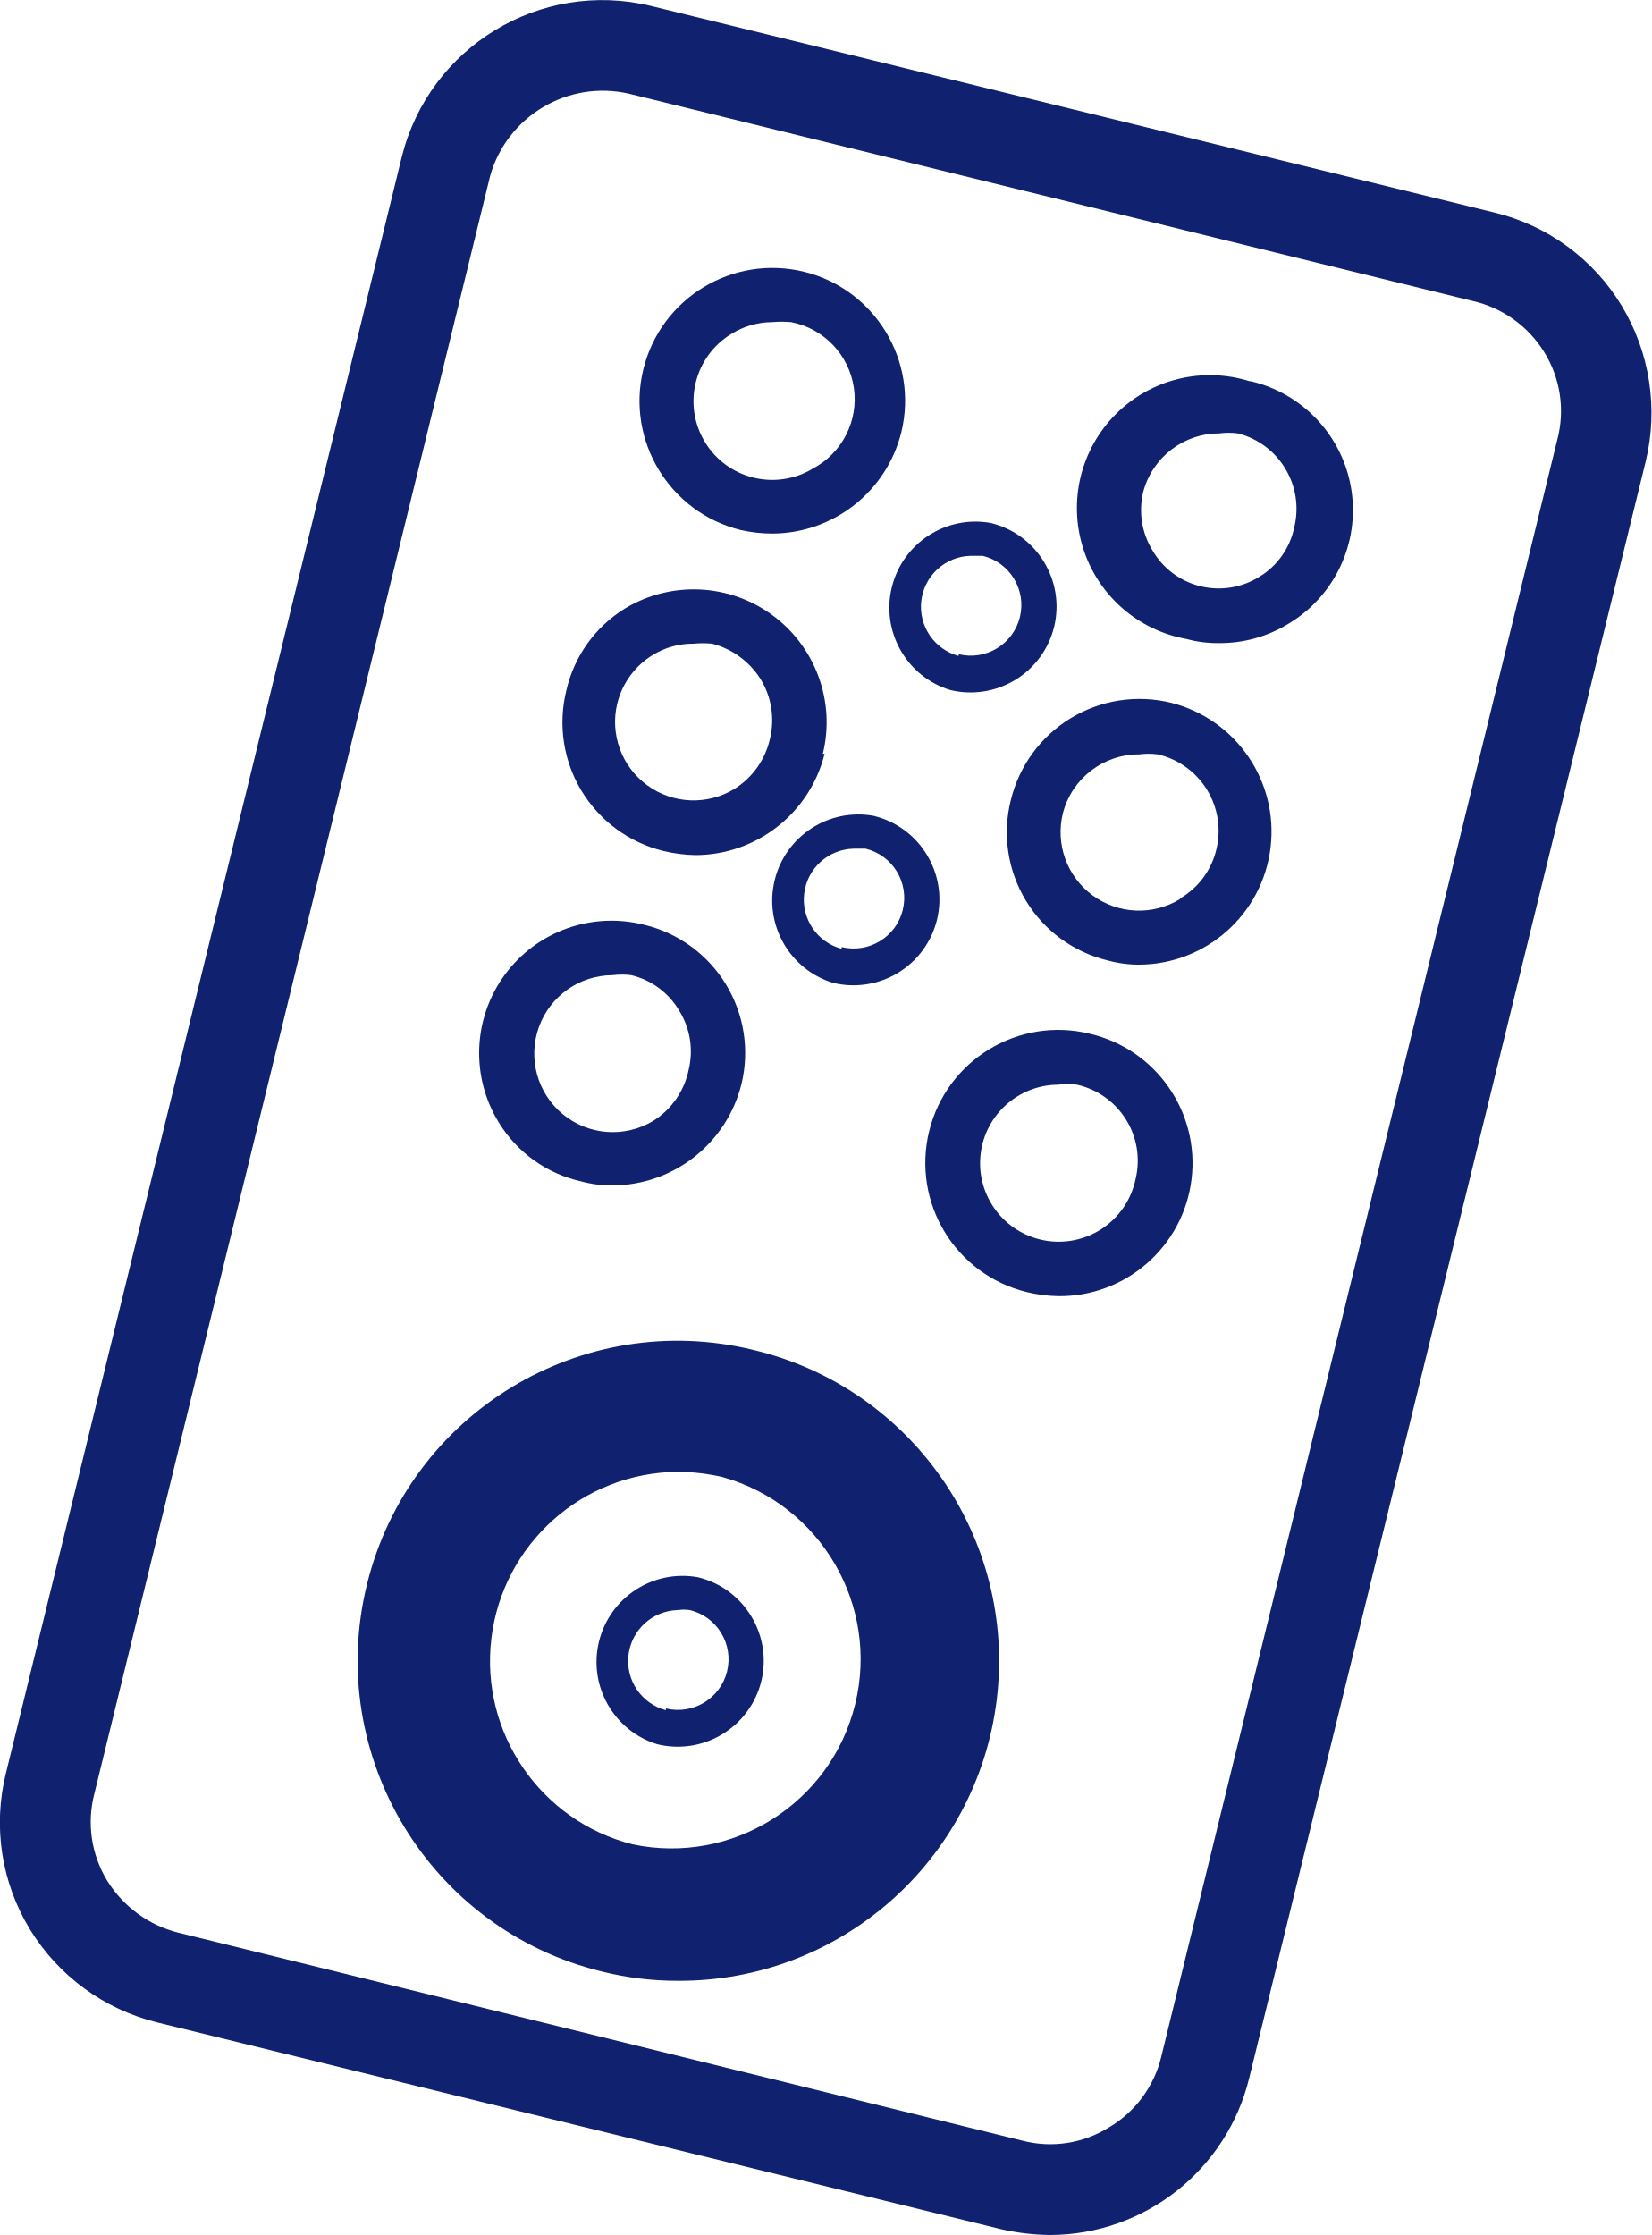
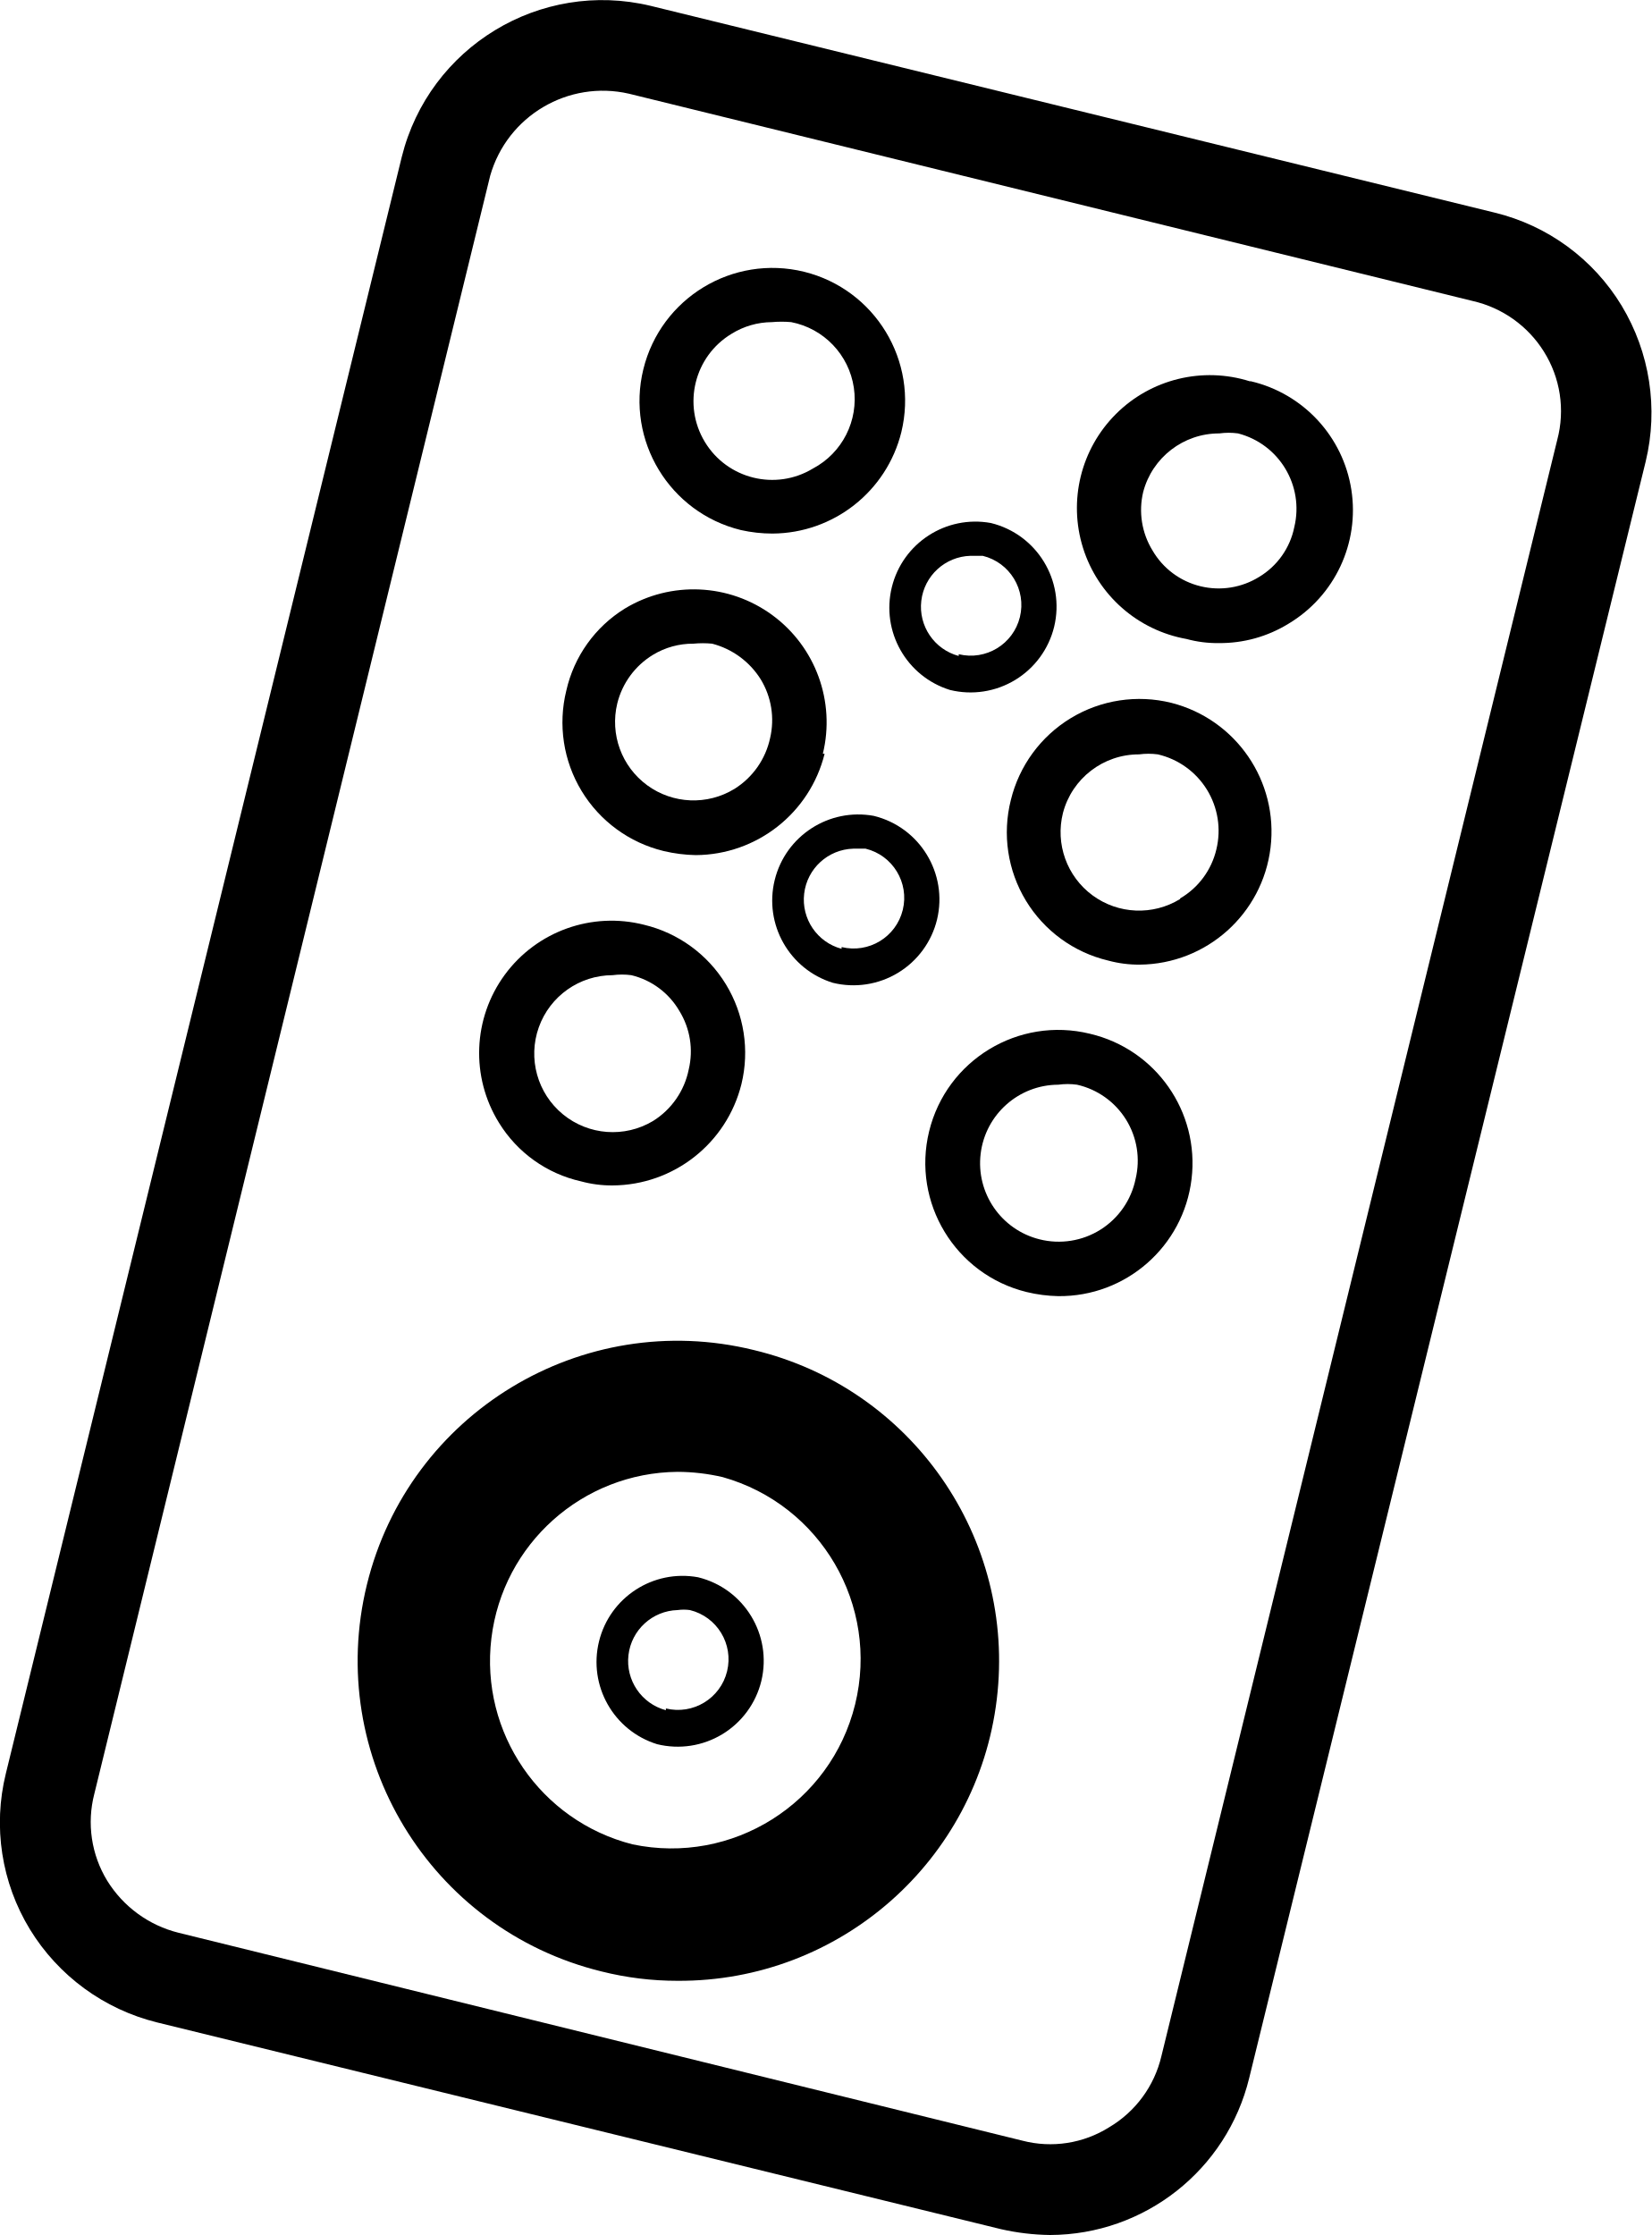
<svg xmlns="http://www.w3.org/2000/svg" viewBox="0 0 28.2 38.16">
-   <defs>
-     <style>.cls-1{fill:#0f216f;}</style>
-   </defs>
  <g id="Capa_2" data-name="Capa 2">
    <g id="Capa_1-2" data-name="Capa 1">
-       <path class="cls-1" d="M11.11.1A3.53,3.53,0,0,0,6.86,2.68L.1,30.28a3.5,3.5,0,0,0,.41,2.66,3.54,3.54,0,0,0,2.17,1.59l14.41,3.53a4,4,0,0,0,.84.1,3.51,3.51,0,0,0,3.4-2.68L28.1,7.88a3.54,3.54,0,0,0-.41-2.66,3.5,3.5,0,0,0-2.17-1.59ZM26.59,7.51l-6.76,27.6a1.92,1.92,0,0,1-.89,1.21,1.89,1.89,0,0,1-1.48.23L3.05,33a2,2,0,0,1-1.22-.89,1.92,1.92,0,0,1-.22-1.48L8.37,3A2,2,0,0,1,10.74,1.6L25.15,5.14A1.94,1.94,0,0,1,26.36,6,1.91,1.91,0,0,1,26.59,7.51Z" />
-       <path class="cls-1" d="M12.65,9.05a2.48,2.48,0,0,0,.54.06,2.28,2.28,0,0,0,2.2-1.73,2.27,2.27,0,0,0-1.66-2.74,2.27,2.27,0,1,0-1.08,4.41ZM12.49,5.7a1.32,1.32,0,0,1,.69-.2,1.86,1.86,0,0,1,.33,0A1.34,1.34,0,0,1,13.88,8,1.34,1.34,0,0,1,12.49,5.7Z" />
-       <path class="cls-1" d="M14.05,12.87a2.27,2.27,0,0,0-3.38-2.48,2.22,2.22,0,0,0-1,1.4,2.26,2.26,0,0,0,1.66,2.74,2.59,2.59,0,0,0,.55.07,2.28,2.28,0,0,0,2.2-1.73Zm-1.51.6a1.34,1.34,0,0,1-2-1.46,1.35,1.35,0,0,1,.61-.83,1.31,1.31,0,0,1,.69-.19,1.66,1.66,0,0,1,.32,0,1.39,1.39,0,0,1,.83.61,1.34,1.34,0,0,1,.16,1A1.36,1.36,0,0,1,12.54,13.47Z" />
-       <path class="cls-1" d="M11,15.79a2.26,2.26,0,0,0-2.48,3.38,2.21,2.21,0,0,0,1.4,1,2,2,0,0,0,.54.07,2.28,2.28,0,0,0,2.2-1.73A2.25,2.25,0,0,0,11,15.79Zm.15,3.35a1.34,1.34,0,1,1-.69-2.49,1.22,1.22,0,0,1,.32,0,1.3,1.3,0,0,1,.82.61,1.32,1.32,0,0,1,.16,1A1.35,1.35,0,0,1,11.15,19.14Z" />
-       <path class="cls-1" d="M21.34,6.51a2.27,2.27,0,1,0-1.08,4.4,2,2,0,0,0,.55.07A2.23,2.23,0,0,0,22,10.65a2.26,2.26,0,0,0-.64-4.14Zm.16,3.34a1.31,1.31,0,0,1-1,.16,1.3,1.3,0,0,1-.82-.61,1.32,1.32,0,0,1-.16-1,1.34,1.34,0,0,1,1.3-1,1.17,1.17,0,0,1,.32,0A1.33,1.33,0,0,1,22.1,9,1.29,1.29,0,0,1,21.5,9.85Z" />
-       <path class="cls-1" d="M20,12a2.26,2.26,0,0,0-2.74,1.66,2.25,2.25,0,0,0,1.66,2.74,2,2,0,0,0,.54.07A2.27,2.27,0,0,0,20,12Zm.15,3.35a1.34,1.34,0,0,1-2-1.47,1.34,1.34,0,0,1,1.3-1,1.22,1.22,0,0,1,.32,0,1.34,1.34,0,0,1,1,1.62A1.32,1.32,0,0,1,20.15,15.34Z" />
-       <path class="cls-1" d="M18.61,17.65a2.27,2.27,0,0,0-1.08,4.41,2.5,2.5,0,0,0,.54.07,2.27,2.27,0,0,0,.54-4.48Zm-.86,3.51a1.34,1.34,0,0,1,.32-2.64,1.17,1.17,0,0,1,.32,0,1.33,1.33,0,0,1,1,1.61A1.34,1.34,0,0,1,17.75,21.16Z" />
-       <path class="cls-1" d="M12.87,23.05a5.46,5.46,0,1,0-2.6,10.61,5.32,5.32,0,0,0,1.3.16,5.46,5.46,0,0,0,1.3-10.77ZM10.8,31.49a3.23,3.23,0,0,1,.77-6.36,3.44,3.44,0,0,1,.77.09,3.23,3.23,0,0,1-1.54,6.27Z" />
-       <path class="cls-1" d="M14.92,13.93a1.47,1.47,0,0,0-.7,2.85A1.47,1.47,0,0,0,16,15.7,1.47,1.47,0,0,0,14.92,13.93Zm-.55,2.27a.87.87,0,0,1,.2-1.71l.21,0a.86.86,0,0,1-.41,1.68Z" />
-       <path class="cls-1" d="M11.92,26.93a1.47,1.47,0,0,0-.7,2.85A1.47,1.47,0,0,0,13,28.7,1.47,1.47,0,0,0,11.92,26.93Zm-.55,2.27a.87.87,0,0,1,.2-1.71.76.76,0,0,1,.21,0,.86.86,0,0,1-.41,1.68Z" />
-       <path class="cls-1" d="M16.92,8.93a1.47,1.47,0,0,0-.7,2.85A1.47,1.47,0,0,0,18,10.7,1.47,1.47,0,0,0,16.92,8.93Zm-.55,2.27a.87.87,0,0,1,.2-1.71l.21,0a.86.86,0,0,1-.41,1.68Z" />
+       <path d="M11.11.1A3.53,3.53,0,0,0,6.86,2.68L.1,30.28a3.5,3.5,0,0,0,.41,2.66,3.54,3.54,0,0,0,2.17,1.59l14.41,3.53a4,4,0,0,0,.84.1,3.51,3.51,0,0,0,3.4-2.68L28.1,7.88a3.54,3.54,0,0,0-.41-2.66,3.5,3.5,0,0,0-2.17-1.59ZM26.59,7.51l-6.76,27.6a1.92,1.92,0,0,1-.89,1.21,1.89,1.89,0,0,1-1.48.23L3.05,33a2,2,0,0,1-1.22-.89,1.92,1.92,0,0,1-.22-1.48L8.37,3A2,2,0,0,1,10.74,1.6L25.15,5.14A1.94,1.94,0,0,1,26.36,6,1.91,1.91,0,0,1,26.59,7.51Z" />
+       <path d="M12.65,9.05a2.48,2.48,0,0,0,.54.06,2.28,2.28,0,0,0,2.2-1.73,2.27,2.27,0,0,0-1.66-2.74,2.27,2.27,0,1,0-1.08,4.41ZM12.49,5.7a1.32,1.32,0,0,1,.69-.2,1.86,1.86,0,0,1,.33,0A1.34,1.34,0,0,1,13.88,8,1.34,1.34,0,0,1,12.49,5.7Z" />
+       <path d="M14.05,12.87a2.27,2.27,0,0,0-3.38-2.48,2.22,2.22,0,0,0-1,1.4,2.26,2.26,0,0,0,1.66,2.74,2.59,2.59,0,0,0,.55.07,2.28,2.28,0,0,0,2.2-1.73Zm-1.51.6a1.34,1.34,0,0,1-2-1.46,1.35,1.35,0,0,1,.61-.83,1.31,1.31,0,0,1,.69-.19,1.66,1.66,0,0,1,.32,0,1.39,1.39,0,0,1,.83.61,1.34,1.34,0,0,1,.16,1A1.36,1.36,0,0,1,12.54,13.47Z" />
+       <path d="M11,15.79a2.26,2.26,0,0,0-2.48,3.38,2.21,2.21,0,0,0,1.4,1,2,2,0,0,0,.54.07,2.28,2.28,0,0,0,2.2-1.73A2.25,2.25,0,0,0,11,15.79Zm.15,3.35a1.34,1.34,0,1,1-.69-2.49,1.22,1.22,0,0,1,.32,0,1.3,1.3,0,0,1,.82.61,1.32,1.32,0,0,1,.16,1A1.35,1.35,0,0,1,11.15,19.14Z" />
+       <path d="M21.34,6.51a2.27,2.27,0,1,0-1.08,4.4,2,2,0,0,0,.55.07A2.23,2.23,0,0,0,22,10.65a2.26,2.26,0,0,0-.64-4.14Zm.16,3.34a1.31,1.31,0,0,1-1,.16,1.3,1.3,0,0,1-.82-.61,1.32,1.32,0,0,1-.16-1,1.34,1.34,0,0,1,1.3-1,1.17,1.17,0,0,1,.32,0A1.33,1.33,0,0,1,22.1,9,1.29,1.29,0,0,1,21.5,9.85Z" />
+       <path d="M20,12a2.26,2.26,0,0,0-2.74,1.66,2.25,2.25,0,0,0,1.66,2.74,2,2,0,0,0,.54.07A2.27,2.27,0,0,0,20,12Zm.15,3.35a1.34,1.34,0,0,1-2-1.47,1.34,1.34,0,0,1,1.3-1,1.22,1.22,0,0,1,.32,0,1.34,1.34,0,0,1,1,1.62A1.32,1.32,0,0,1,20.15,15.34Z" />
+       <path d="M18.61,17.65a2.27,2.27,0,0,0-1.08,4.41,2.5,2.5,0,0,0,.54.07,2.27,2.27,0,0,0,.54-4.48Zm-.86,3.51a1.34,1.34,0,0,1,.32-2.64,1.17,1.17,0,0,1,.32,0,1.33,1.33,0,0,1,1,1.61A1.34,1.34,0,0,1,17.75,21.16Z" />
+       <path d="M12.87,23.05a5.46,5.46,0,1,0-2.6,10.61,5.32,5.32,0,0,0,1.3.16,5.46,5.46,0,0,0,1.3-10.77ZM10.8,31.49a3.23,3.23,0,0,1,.77-6.36,3.44,3.44,0,0,1,.77.09,3.23,3.23,0,0,1-1.54,6.27Z" />
+       <path d="M14.92,13.93a1.47,1.47,0,0,0-.7,2.85A1.47,1.47,0,0,0,16,15.7,1.47,1.47,0,0,0,14.92,13.93Zm-.55,2.27a.87.87,0,0,1,.2-1.71l.21,0a.86.86,0,0,1-.41,1.68Z" />
+       <path d="M11.92,26.93a1.47,1.47,0,0,0-.7,2.85A1.47,1.47,0,0,0,13,28.7,1.47,1.47,0,0,0,11.92,26.93Zm-.55,2.27a.87.87,0,0,1,.2-1.71.76.76,0,0,1,.21,0,.86.86,0,0,1-.41,1.68Z" />
+       <path d="M16.92,8.93a1.47,1.47,0,0,0-.7,2.85A1.47,1.47,0,0,0,18,10.7,1.47,1.47,0,0,0,16.92,8.93Zm-.55,2.27a.87.87,0,0,1,.2-1.71l.21,0a.86.86,0,0,1-.41,1.68Z" />
    </g>
  </g>
</svg>
